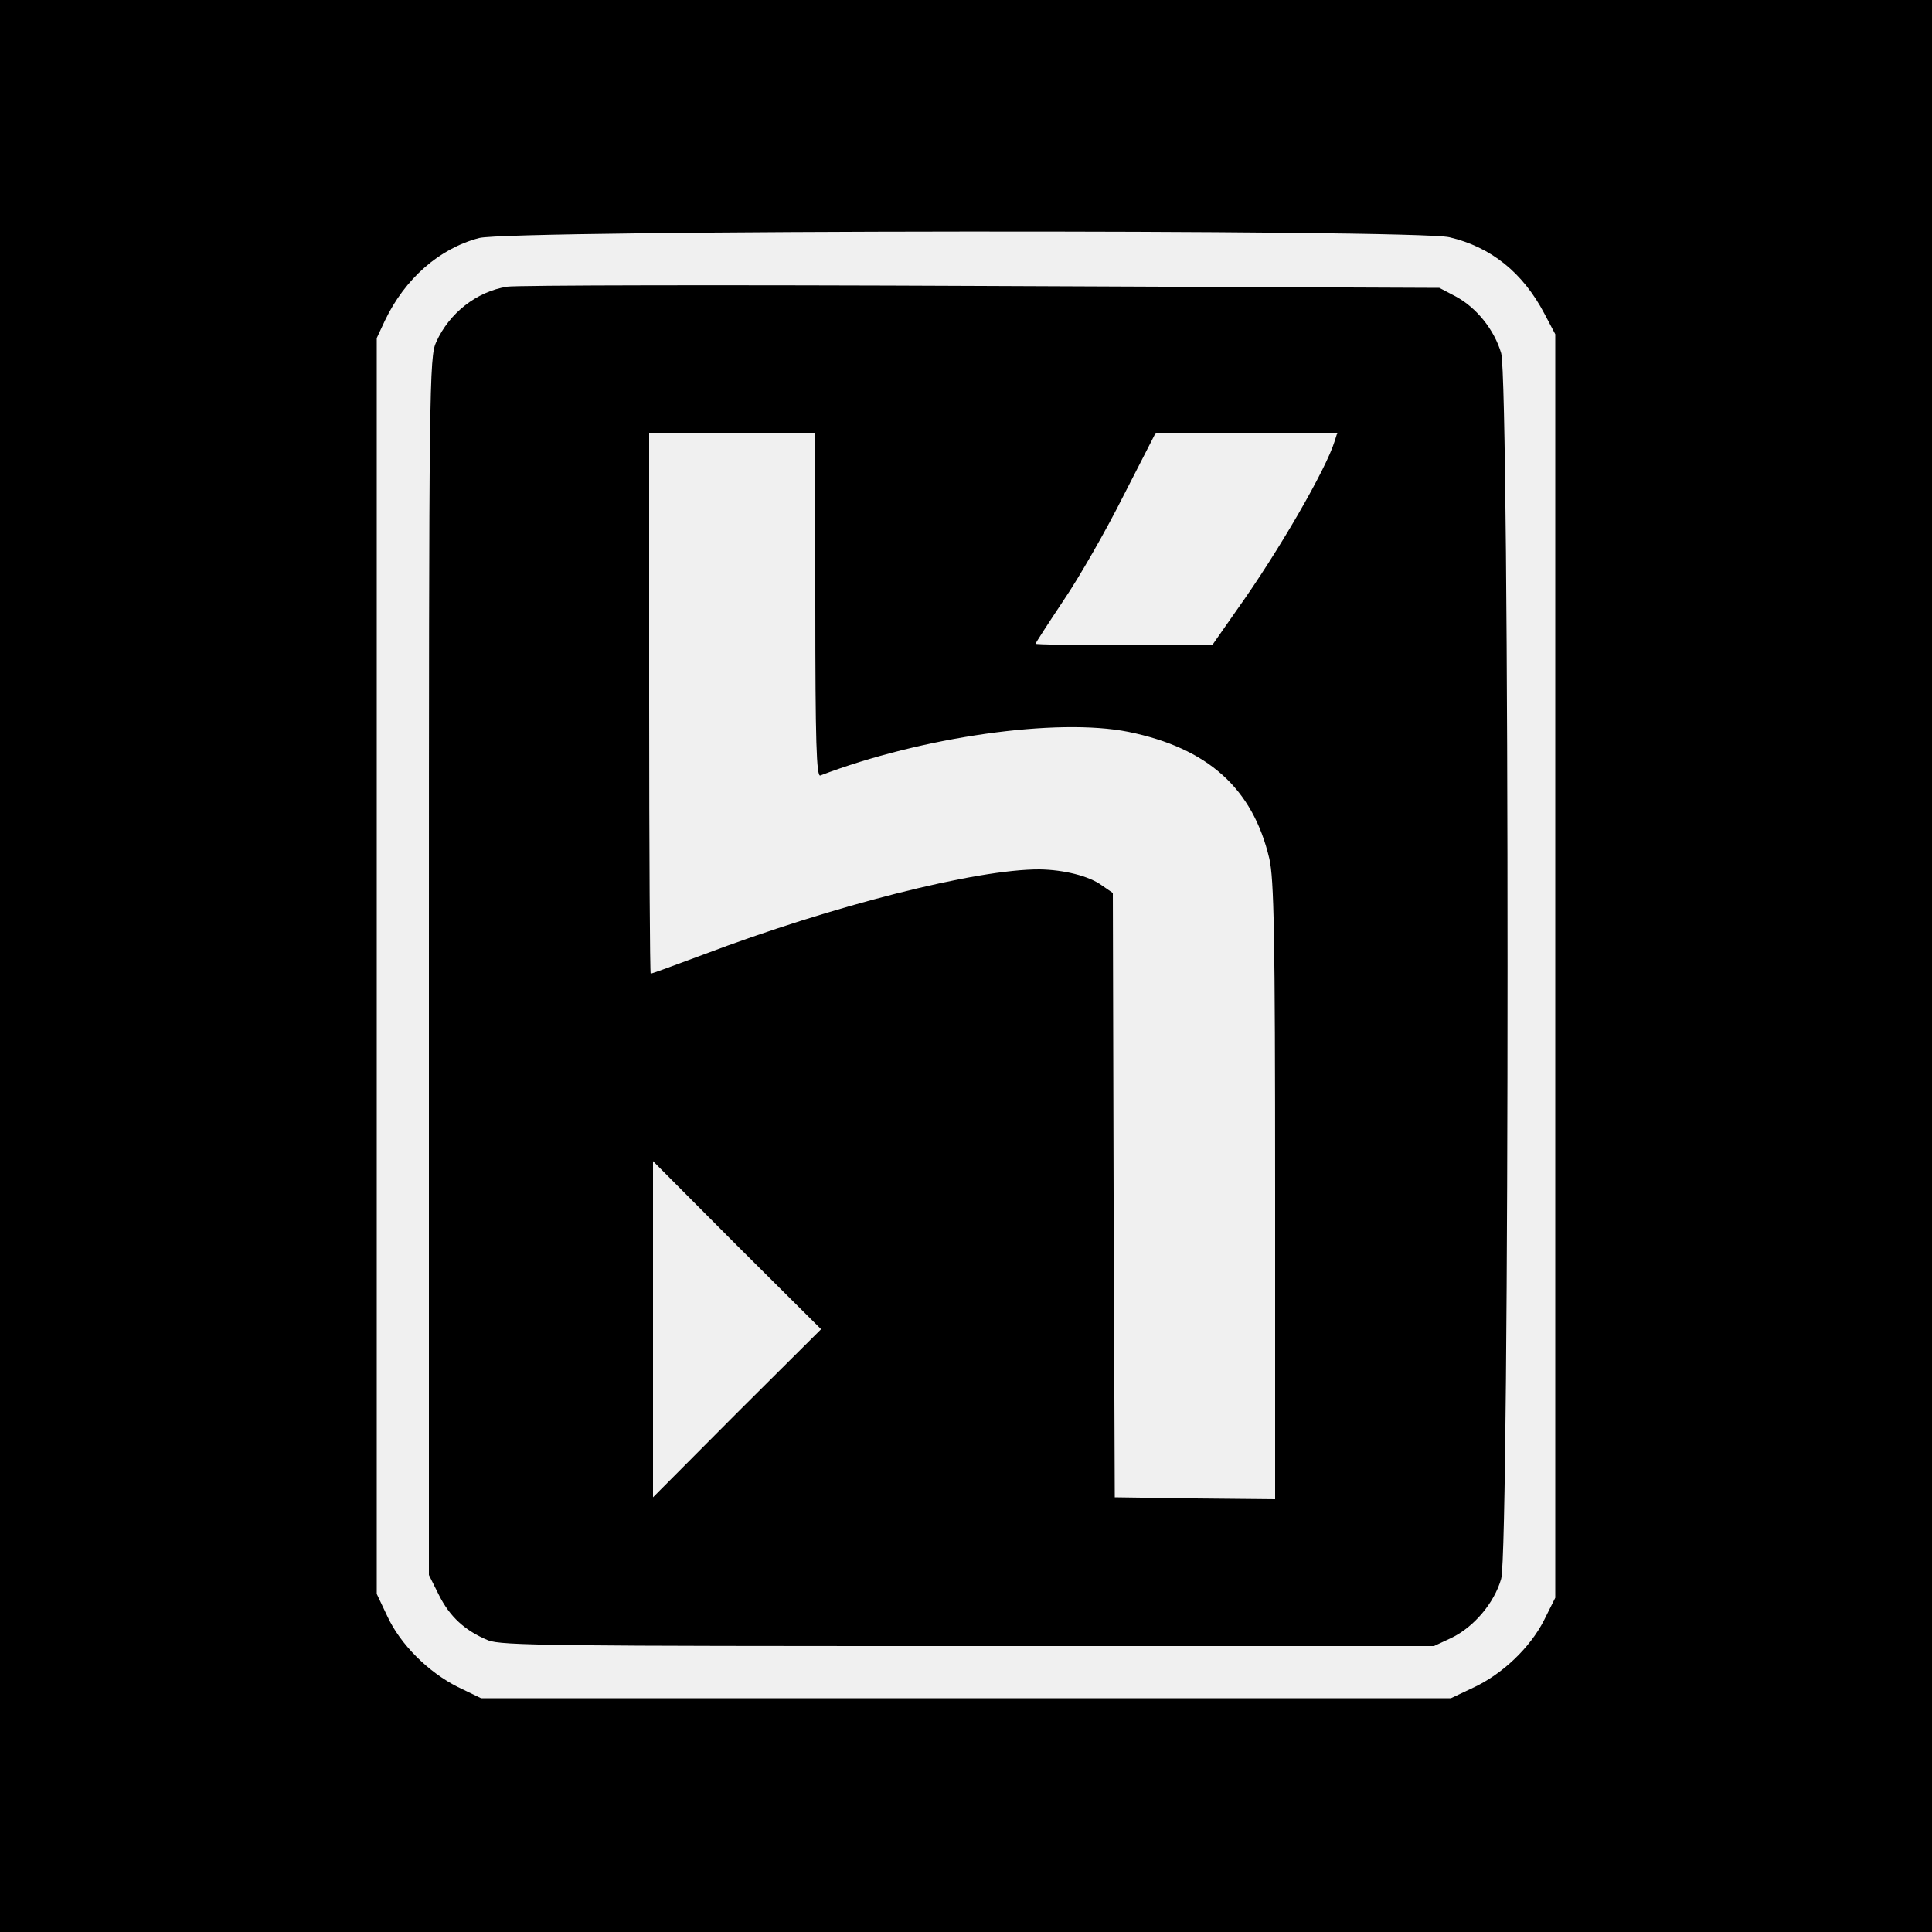
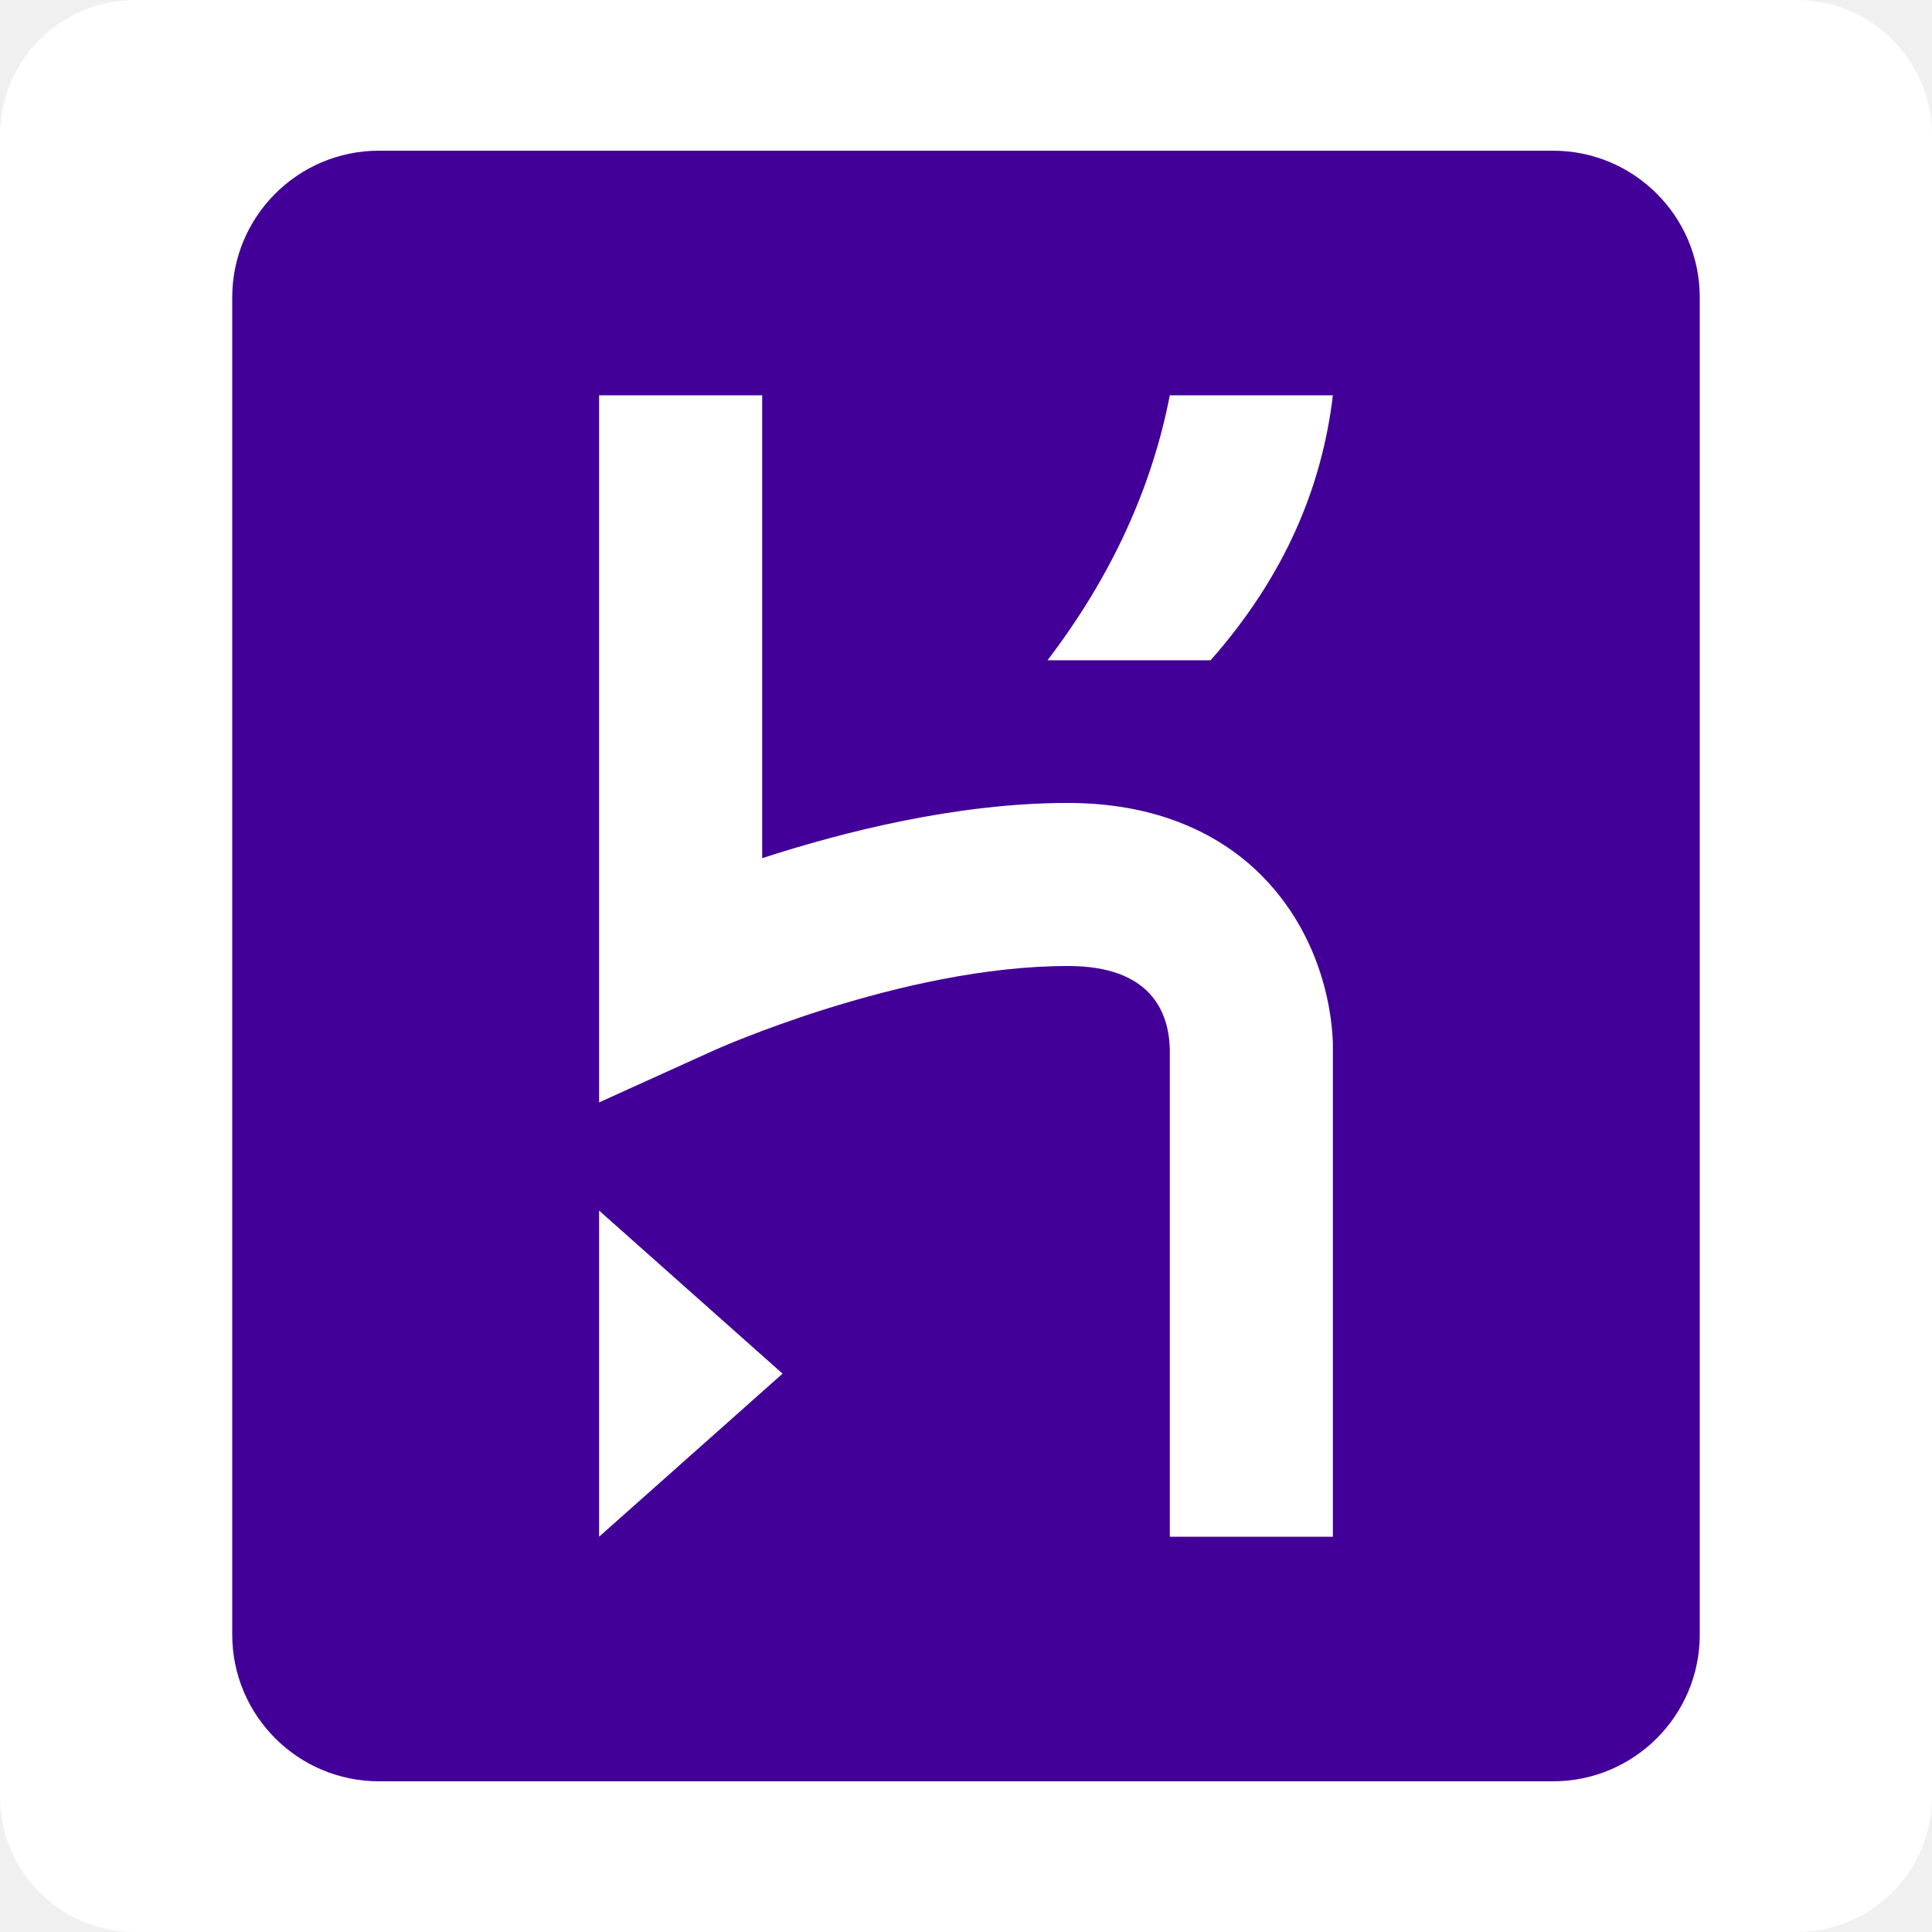
- <svg xmlns="http://www.w3.org/2000/svg" version="1.0" width="500pt" height="500pt" viewBox="0 0 500 500" preserveAspectRatio="xMidYMid meet">
-   <g transform="translate(0,500) scale(0.1,-0.1)" fill="#000000" stroke="none">
-     <path d="M0 2500 l0 -2500 2500 0 2500 0 0 2500 0 2500 -2500 0 -2500 0 0 -2500z m3751 1886 c107 -25 190 -91 246 -198 l28 -53 0 -1635 0 -1635 -29 -58 c-36 -71 -108 -140 -184 -175 l-57 -27 -1255 0 -1255 0 -60 29 c-76 38 -149 110 -183 184 l-27 57 0 1625 0 1625 21 45 c52 109 141 187 244 214 78 21 2424 23 2511 2z" />
-     <path d="M1312 4258 c-79 -13 -149 -68 -183 -143 -18 -38 -19 -111 -19 -1616 l0 -1575 26 -52 c28 -56 67 -92 127 -117 33 -14 177 -15 1242 -15 l1206 0 45 21 c58 28 111 90 129 153 22 75 22 3097 0 3172 -18 61 -64 118 -118 147 l-42 22 -1187 5 c-652 3 -1204 2 -1226 -2z m798 -824 c0 -354 3 -445 13 -441 262 100 612 150 797 113 206 -42 322 -146 365 -328 12 -53 15 -192 15 -861 l0 -797 -207 2 -208 3 -3 782 -2 782 -29 20 c-33 24 -98 40 -160 41 -163 1 -537 -94 -872 -221 -72 -27 -133 -49 -135 -49 -2 0 -4 315 -4 700 l0 700 215 0 215 0 0 -446z m1344 424 c-22 -72 -145 -285 -252 -435 l-65 -93 -229 0 c-125 0 -228 2 -228 4 0 2 33 53 73 113 40 59 110 181 155 271 l83 162 235 0 235 0 -7 -22z m-1547 -2515 l-217 -218 0 435 0 435 217 -218 218 -217 -218 -217z" />
+ <svg xmlns="http://www.w3.org/2000/svg" style="isolation:isolate" viewBox="0 0 500 500" width="500pt" height="500pt">
+   <defs>
+     <clipPath id="_clipPath_YYxQhndZhr6mvshMcmbACz3npjqDW9nP">
+       <rect width="500" height="500" />
+     </clipPath>
+   </defs>
+   <g clip-path="url(#_clipPath_YYxQhndZhr6mvshMcmbACz3npjqDW9nP)">
+     <path d="M 35 0 L 465 0 C 484.317 0 500 15.683 500 35 L 500 465 C 500 484.317 484.317 500 465 500 L 35 500 C 15.683 500 0 484.317 0 465 L 0 35 C 0 15.683 15.683 0 35 0 Z" style="stroke:none;fill:#FFFFFF;stroke-miterlimit:10;" />
+     <g style="isolation:isolate">
+       <path d=" M 401.92 39 L 98.08 39 C 77.107 39 60.1 56.007 60.1 76.98 L 60.1 423.02 C 60.1 443.993 77.107 461 98.08 461 L 401.92 461 C 422.893 461 439.9 443.993 439.9 423.02 L 439.9 76.98 C 439.9 56.007 422.893 39 401.92 39 Z  M 155.05 397.7 L 155.05 313.3 L 202.525 355.5 L 155.05 397.7 Z  M 302.75 397.7 L 302.75 271.68 C 302.544 261.832 297.802 250 276.375 250 C 233.468 250 185.339 271.58 184.859 271.796 L 155.05 285.3 L 155.05 102.3 L 197.25 102.3 L 197.25 222.101 C 218.318 215.243 247.769 207.8 276.375 207.8 C 302.46 207.8 318.074 218.055 326.577 226.658 C 344.728 245.015 344.976 268.399 344.951 271.1 L 344.951 397.7 L 302.75 397.7 Z  M 313.3 170.875 L 271.1 170.875 C 287.685 149.116 298.097 126.217 302.75 102.3 L 344.95 102.3 C 342.101 126.27 332.385 149.247 313.3 170.875 Z " fill="rgb(67,0,152)" />
+     </g>
  </g>
</svg>
